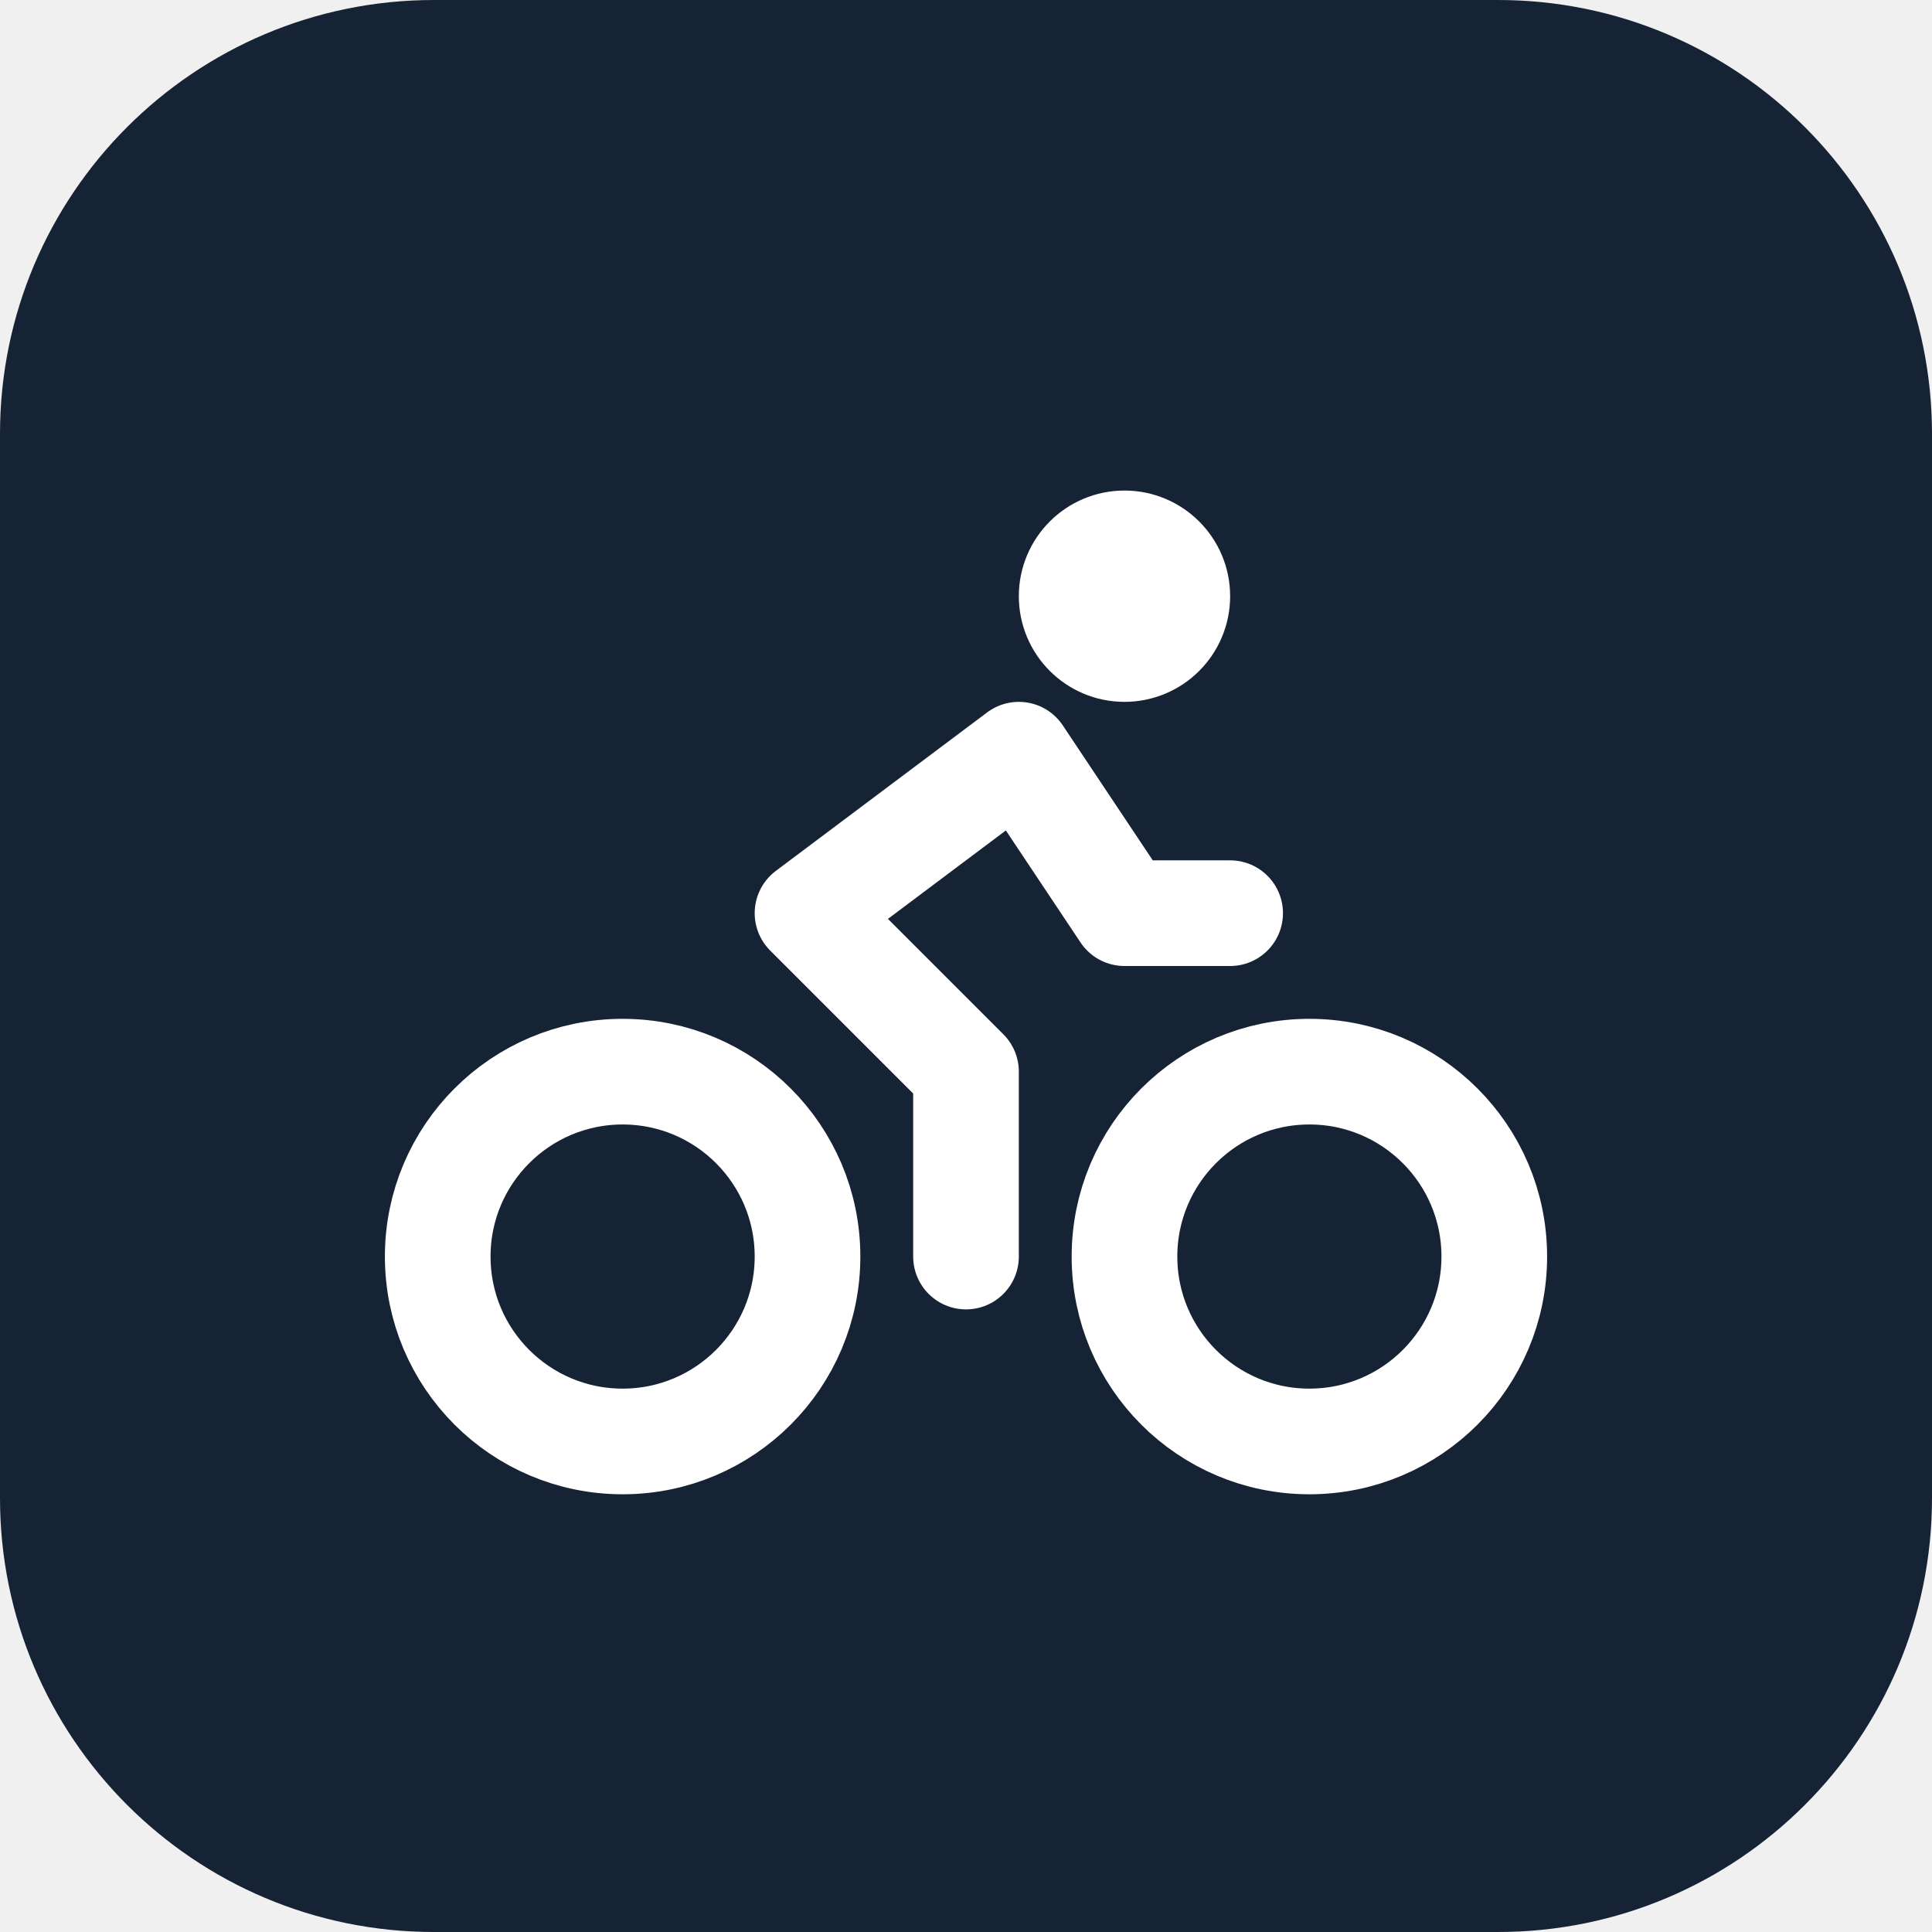
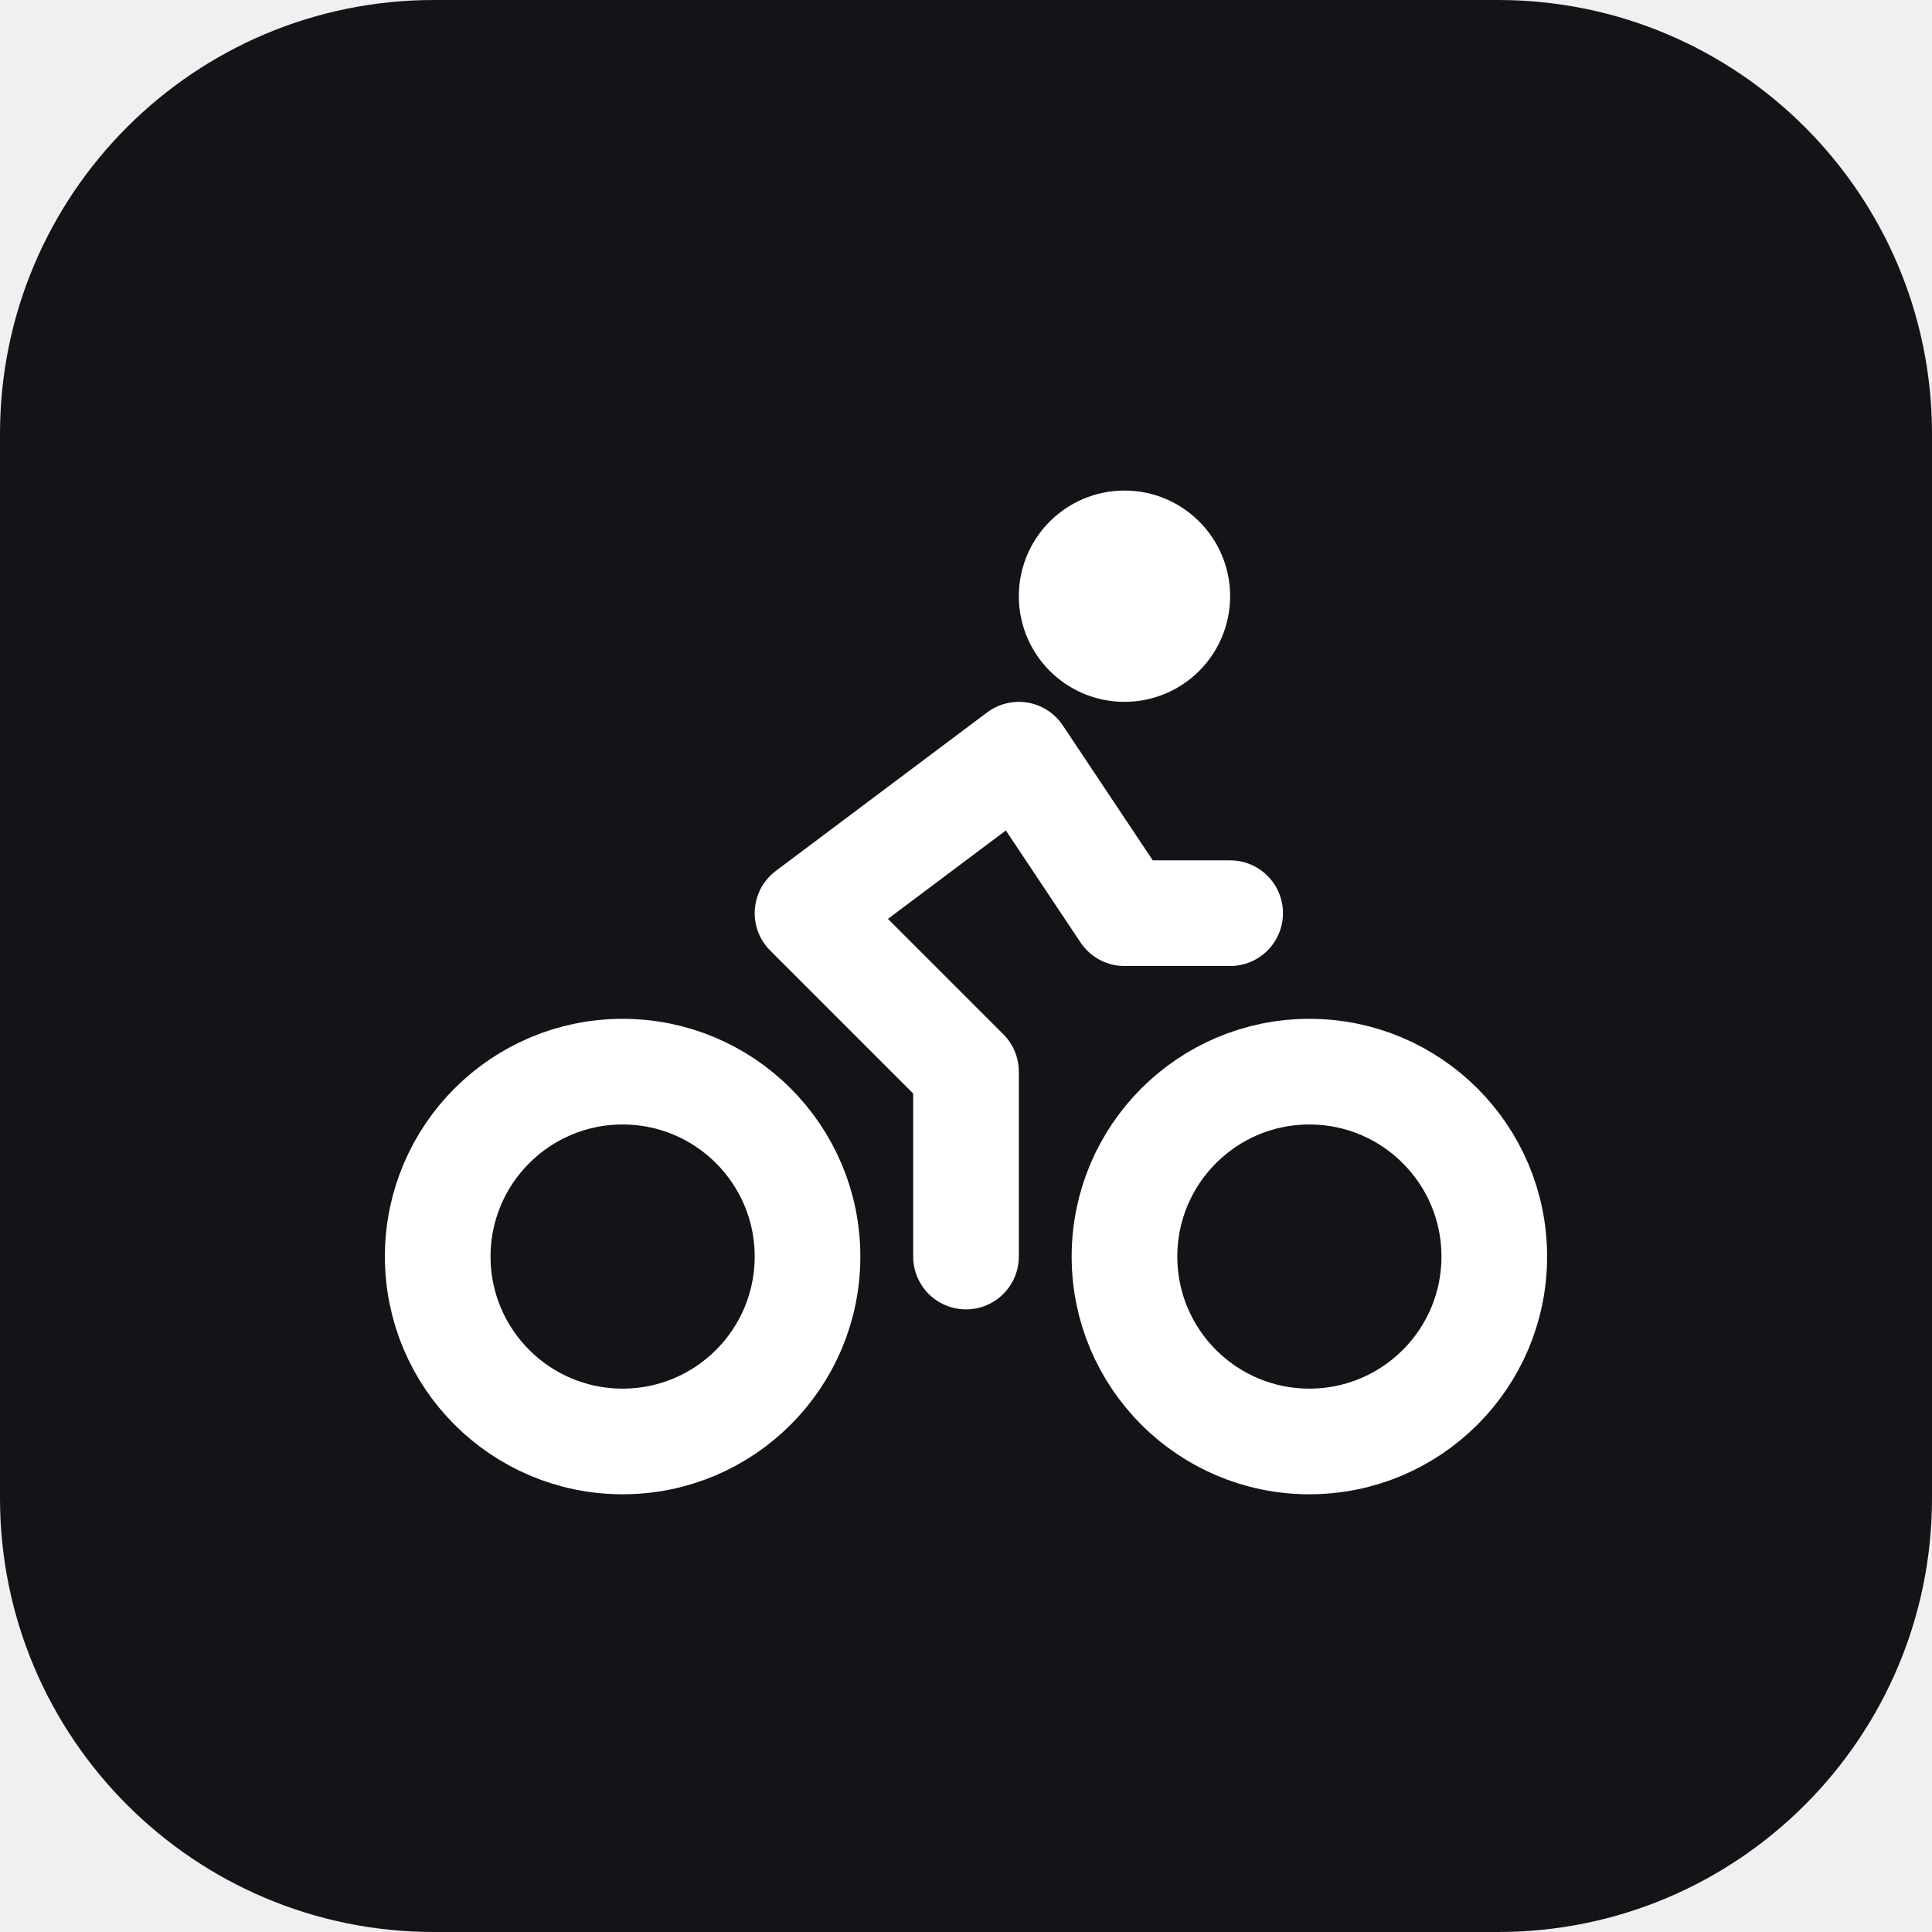
<svg xmlns="http://www.w3.org/2000/svg" viewBox="0 0 512 512" width="512" height="512">
-   <rect width="512" height="512" rx="115" ry="115" fill="#162334" />
+   <rect width="512" height="512" rx="115" ry="115" fill="#121417" />
  <g transform="translate(256, 256) scale(14) translate(-12, -12)" fill="none" stroke="#ffffff" stroke-width="2" stroke-linecap="round" stroke-linejoin="round">
    <circle cx="18.5" cy="17.5" r="3.5" />
    <circle cx="5.5" cy="17.5" r="3.5" />
    <circle cx="15" cy="5" r="1" />
    <path d="M12 17.5V14l-3-3 4-3 2 3h2" />
  </g>
</svg>
